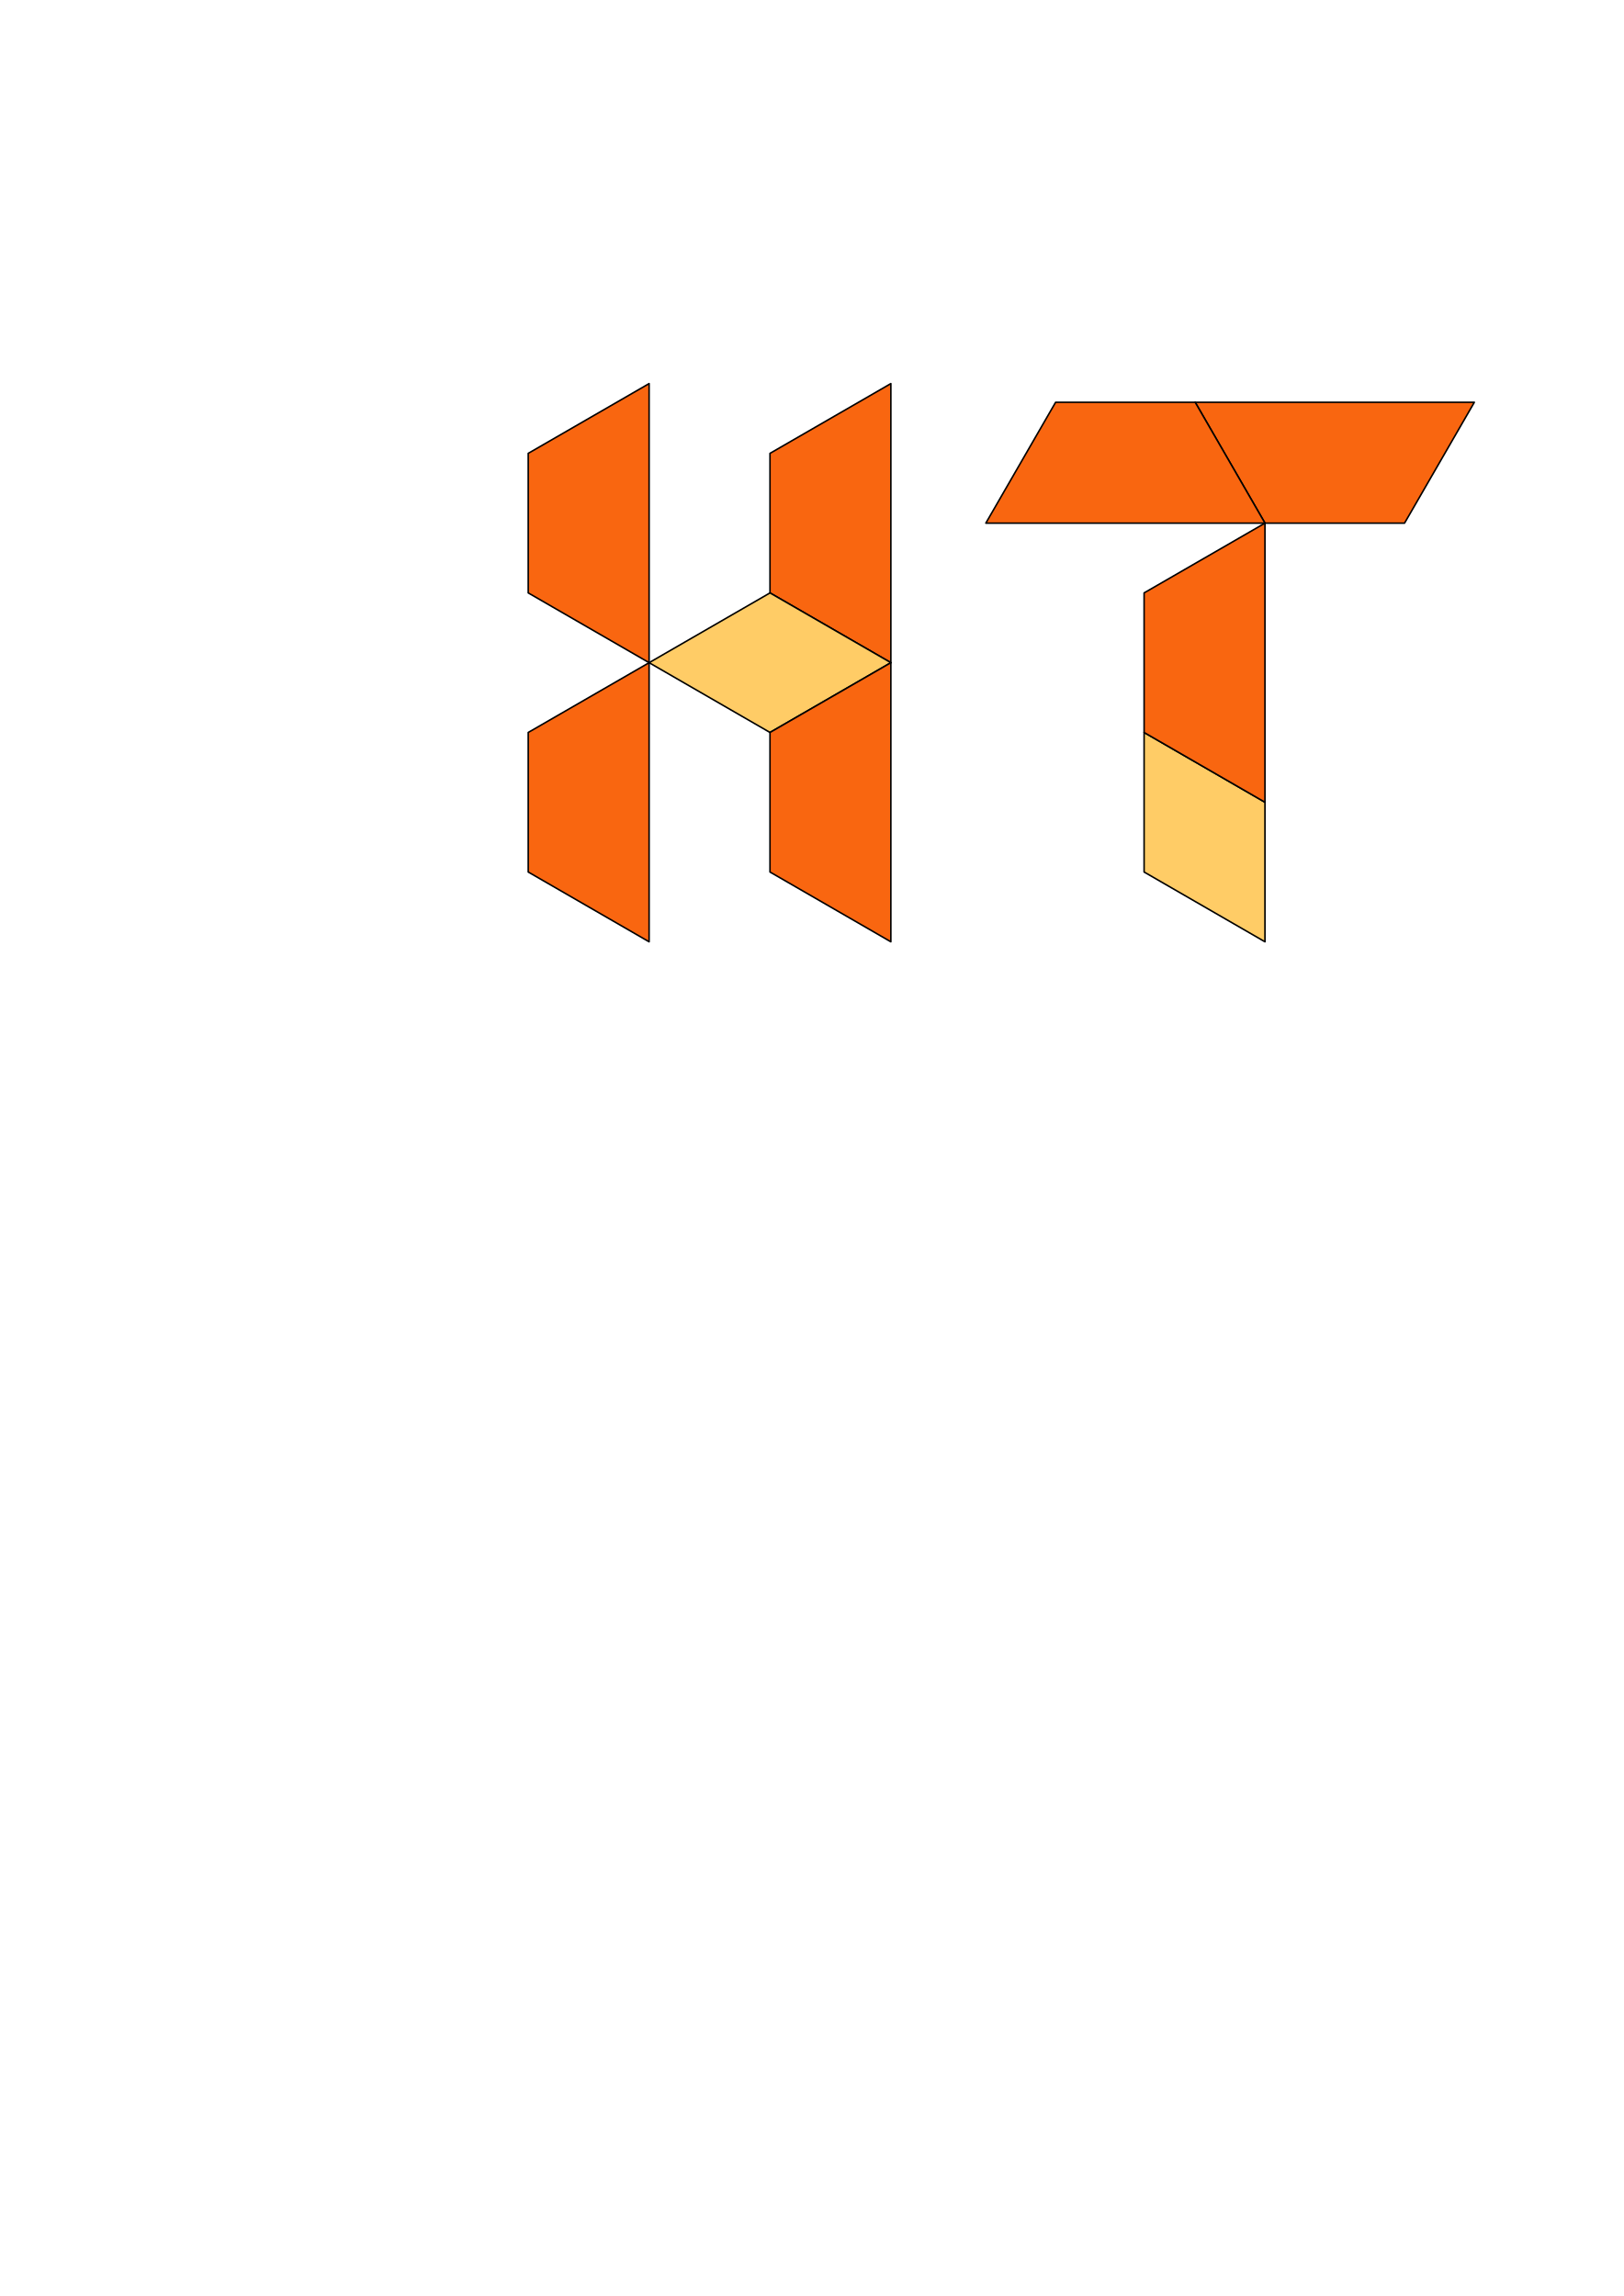
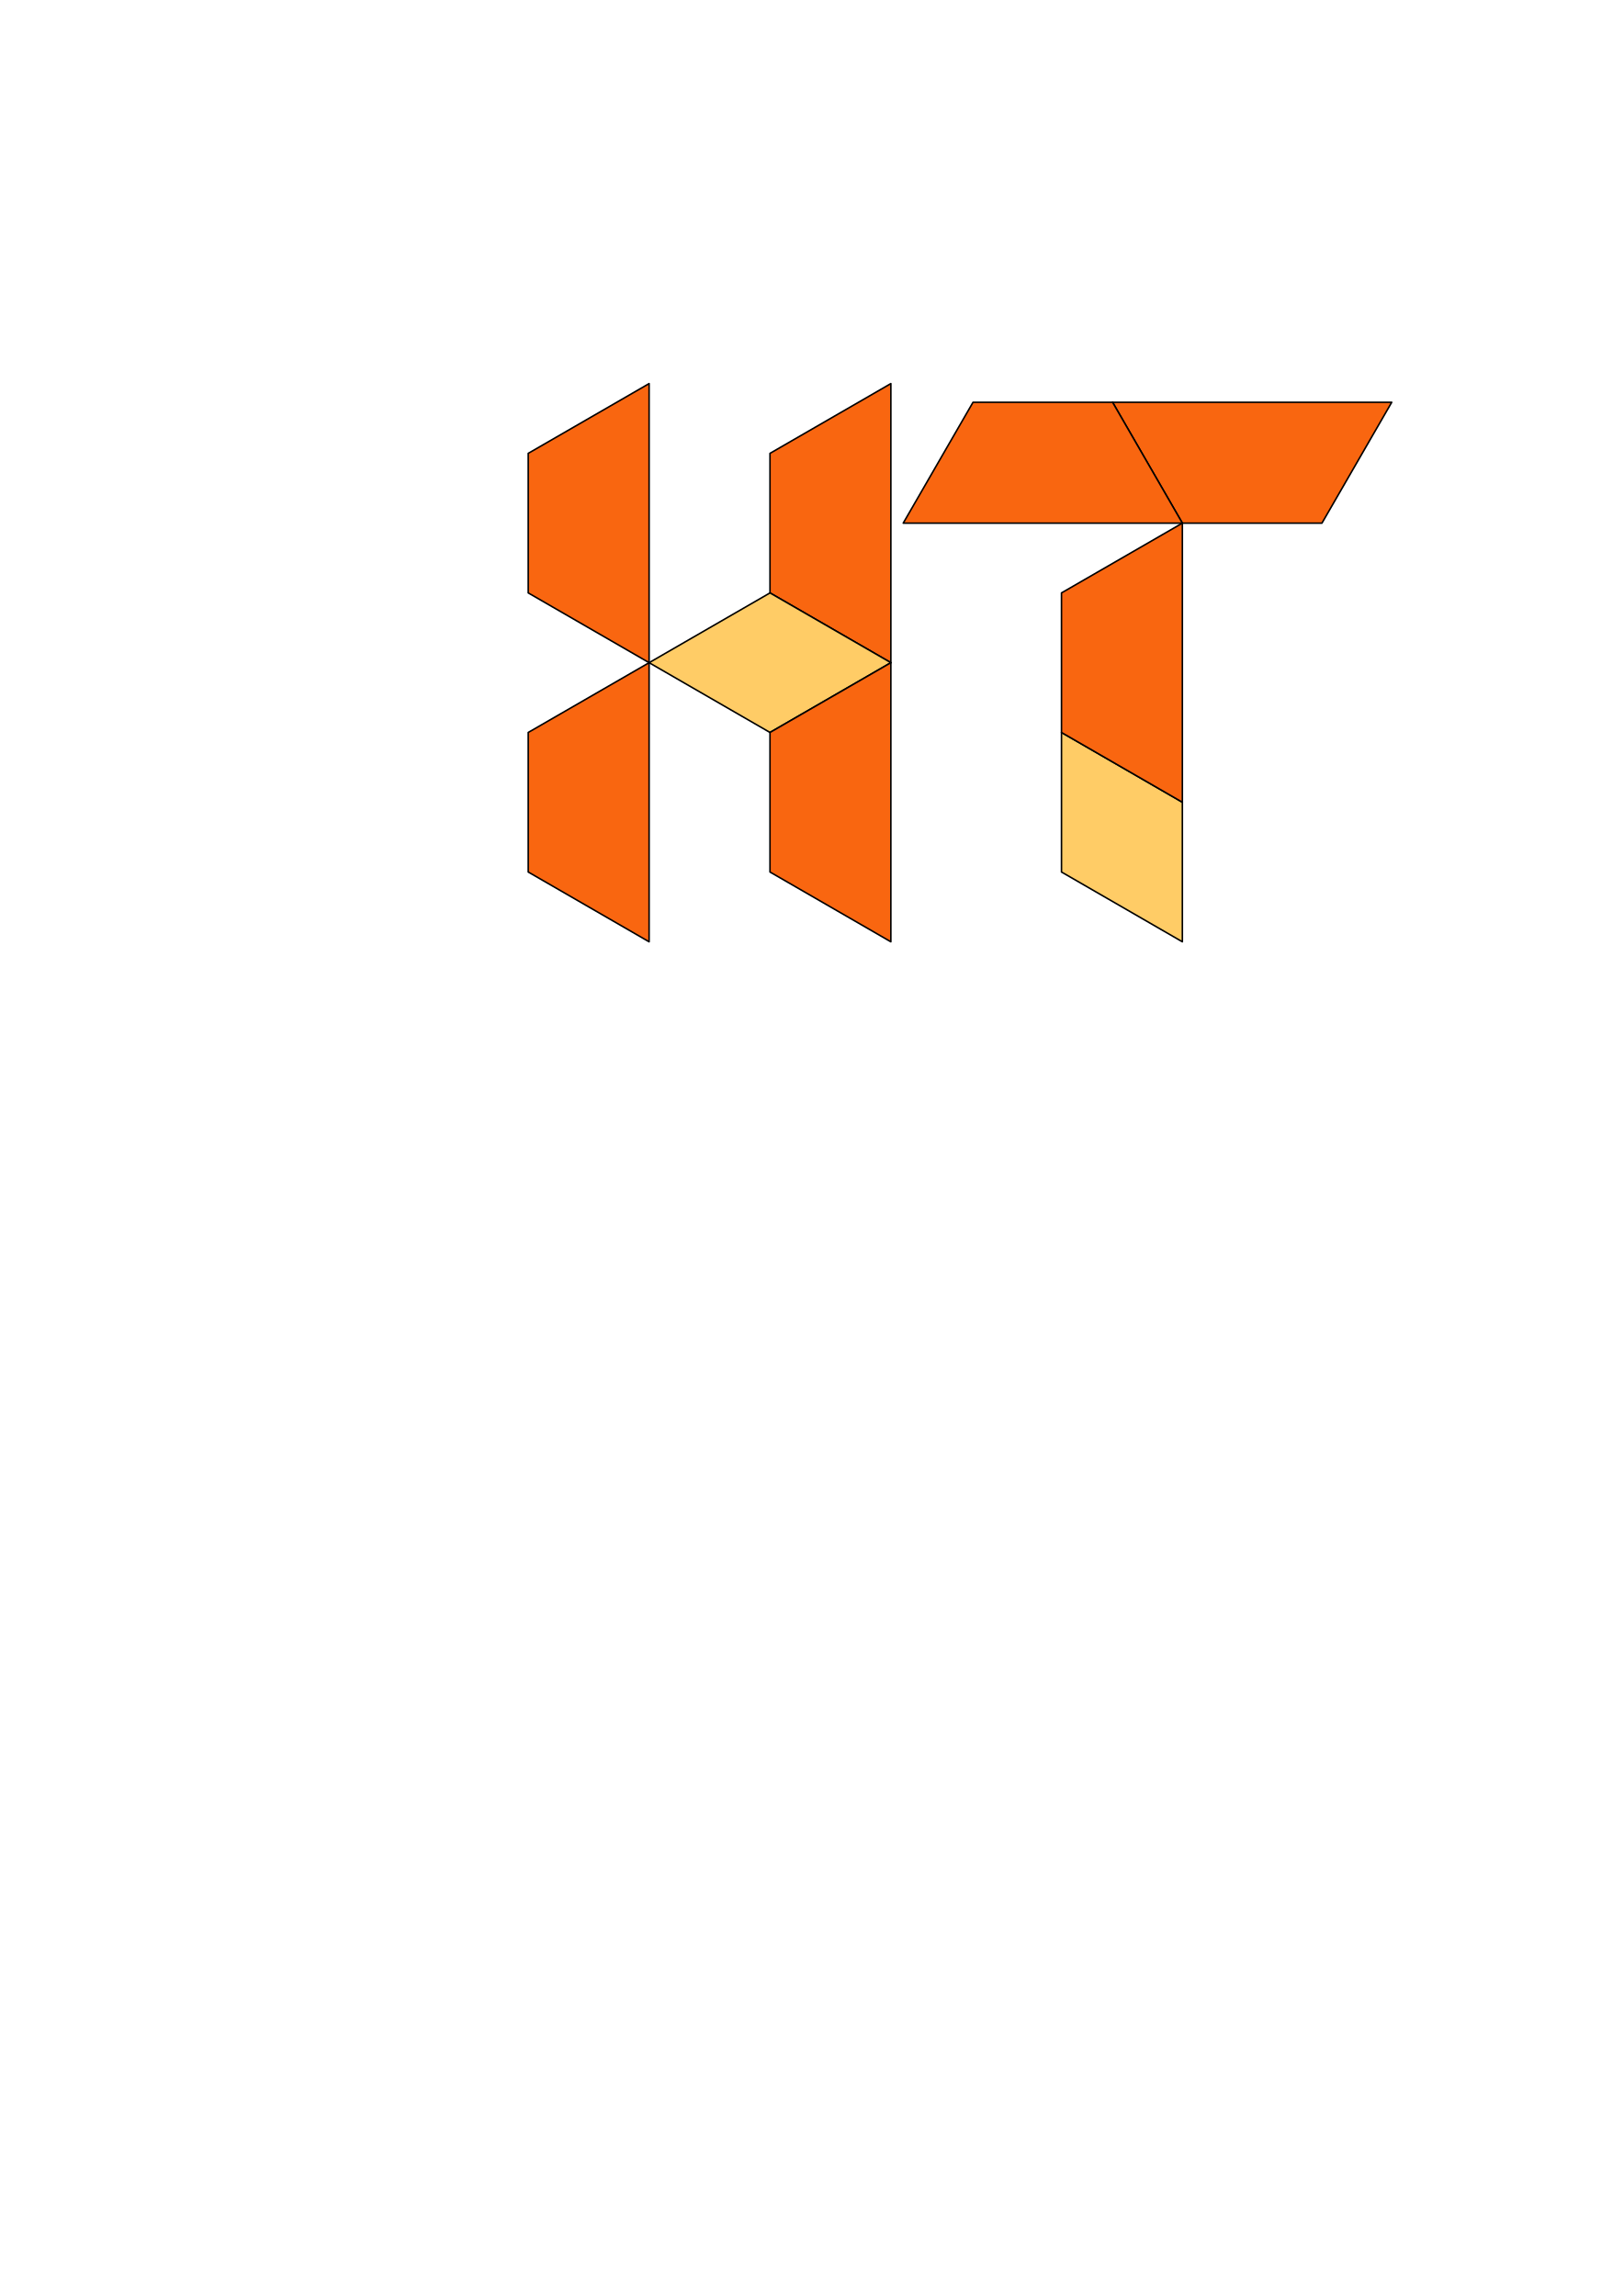
<svg xmlns="http://www.w3.org/2000/svg" width="210mm" height="297mm" viewBox="0 0 210 297" version="1.1" id="svg1">
  <defs id="defs1" />
  <g id="layer1">
-     <path style="fill:#f96610;fill-opacity:1;fill-rule:evenodd;stroke:#000000;stroke-width:0.2;stroke-linejoin:round;stroke-dasharray:none;stroke-opacity:1" d="M 154.578,52.037 190.682,52.037 181.656,67.67 163.604,67.67 Z" id="path11" />
+     <path style="fill:#f96610;fill-opacity:1;fill-rule:evenodd;stroke:#000000;stroke-width:0.2;stroke-linejoin:round;stroke-dasharray:none;stroke-opacity:1" d="M 143.894,52.037 179.998,52.037 170.972,67.67 152.92,67.67 Z" id="path11" />
    <path style="fill:#f96610;fill-opacity:1;fill-rule:evenodd;stroke:#000000;stroke-width:0.2;stroke-linejoin:round;stroke-dasharray:none;stroke-opacity:1" d="M 115.219,49.618 115.219,85.722 99.586,76.696 99.585,58.644 Z" id="path46-5" />
    <path style="fill:#ffcc66;fill-opacity:1;stroke:#000000;stroke-width:0.2;stroke-linecap:round;stroke-linejoin:round;stroke-dasharray:none;stroke-opacity:1" d="M 99.585,94.748 115.219,85.722 99.585,76.697 83.952,85.722 Z" id="path41" />
-     <path style="fill:#ffcc66;fill-opacity:1;stroke:#000000;stroke-width:0.2;stroke-linecap:round;stroke-linejoin:round;stroke-dasharray:none;stroke-opacity:1" d="M 163.604,103.774 147.971,94.748 147.971,112.799 163.604,121.826 Z" id="path41-5" />
+     <path style="fill:#ffcc66;fill-opacity:1;stroke:#000000;stroke-width:0.2;stroke-linecap:round;stroke-linejoin:round;stroke-dasharray:none;stroke-opacity:1" d="M 152.92,103.774 137.287,94.748 137.287,112.799 152.92,121.826 Z" id="path41-5" />
    <path style="fill:#f96610;fill-opacity:1;fill-rule:evenodd;stroke:#000000;stroke-width:0.2;stroke-linejoin:round;stroke-dasharray:none;stroke-opacity:1" d="M 115.219,85.722 115.218,121.826 99.585,112.8 99.585,94.748 Z" id="path1" />
    <path style="fill:#f96610;fill-opacity:1;fill-rule:evenodd;stroke:#000000;stroke-width:0.2;stroke-linejoin:round;stroke-dasharray:none;stroke-opacity:1" d="M 83.952,49.618 83.952,85.722 68.318,76.696 68.318,58.644 Z" id="path2" />
    <path style="fill:#f96610;fill-opacity:1;fill-rule:evenodd;stroke:#000000;stroke-width:0.2;stroke-linejoin:round;stroke-dasharray:none;stroke-opacity:1" d="M 83.952,85.722 83.951,121.826 68.318,112.8 68.318,94.748 Z" id="path3" />
-     <path style="fill:#f96610;fill-opacity:1;fill-rule:evenodd;stroke:#000000;stroke-width:0.2;stroke-linejoin:round;stroke-dasharray:none;stroke-opacity:1" d="M 163.604,67.67 163.604,103.774 147.971,94.748 147.97,76.696 Z" id="path6" />
-     <path style="fill:#f96610;fill-opacity:1;fill-rule:evenodd;stroke:#000000;stroke-width:0.2;stroke-linejoin:round;stroke-dasharray:none;stroke-opacity:1" d="M 163.604,67.67 127.501,67.67 136.526,52.037 154.578,52.037 Z" id="path10" />
+     <path style="fill:#f96610;fill-opacity:1;fill-rule:evenodd;stroke:#000000;stroke-width:0.2;stroke-linejoin:round;stroke-dasharray:none;stroke-opacity:1" d="M 152.92,67.67 152.92,103.774 137.287,94.748 137.286,76.696 Z" id="path6" />
+     <path style="fill:#f96610;fill-opacity:1;fill-rule:evenodd;stroke:#000000;stroke-width:0.2;stroke-linejoin:round;stroke-dasharray:none;stroke-opacity:1" d="M 152.92,67.67 116.817,67.67 125.843,52.037 143.894,52.037 Z" id="path10" />
  </g>
</svg>
